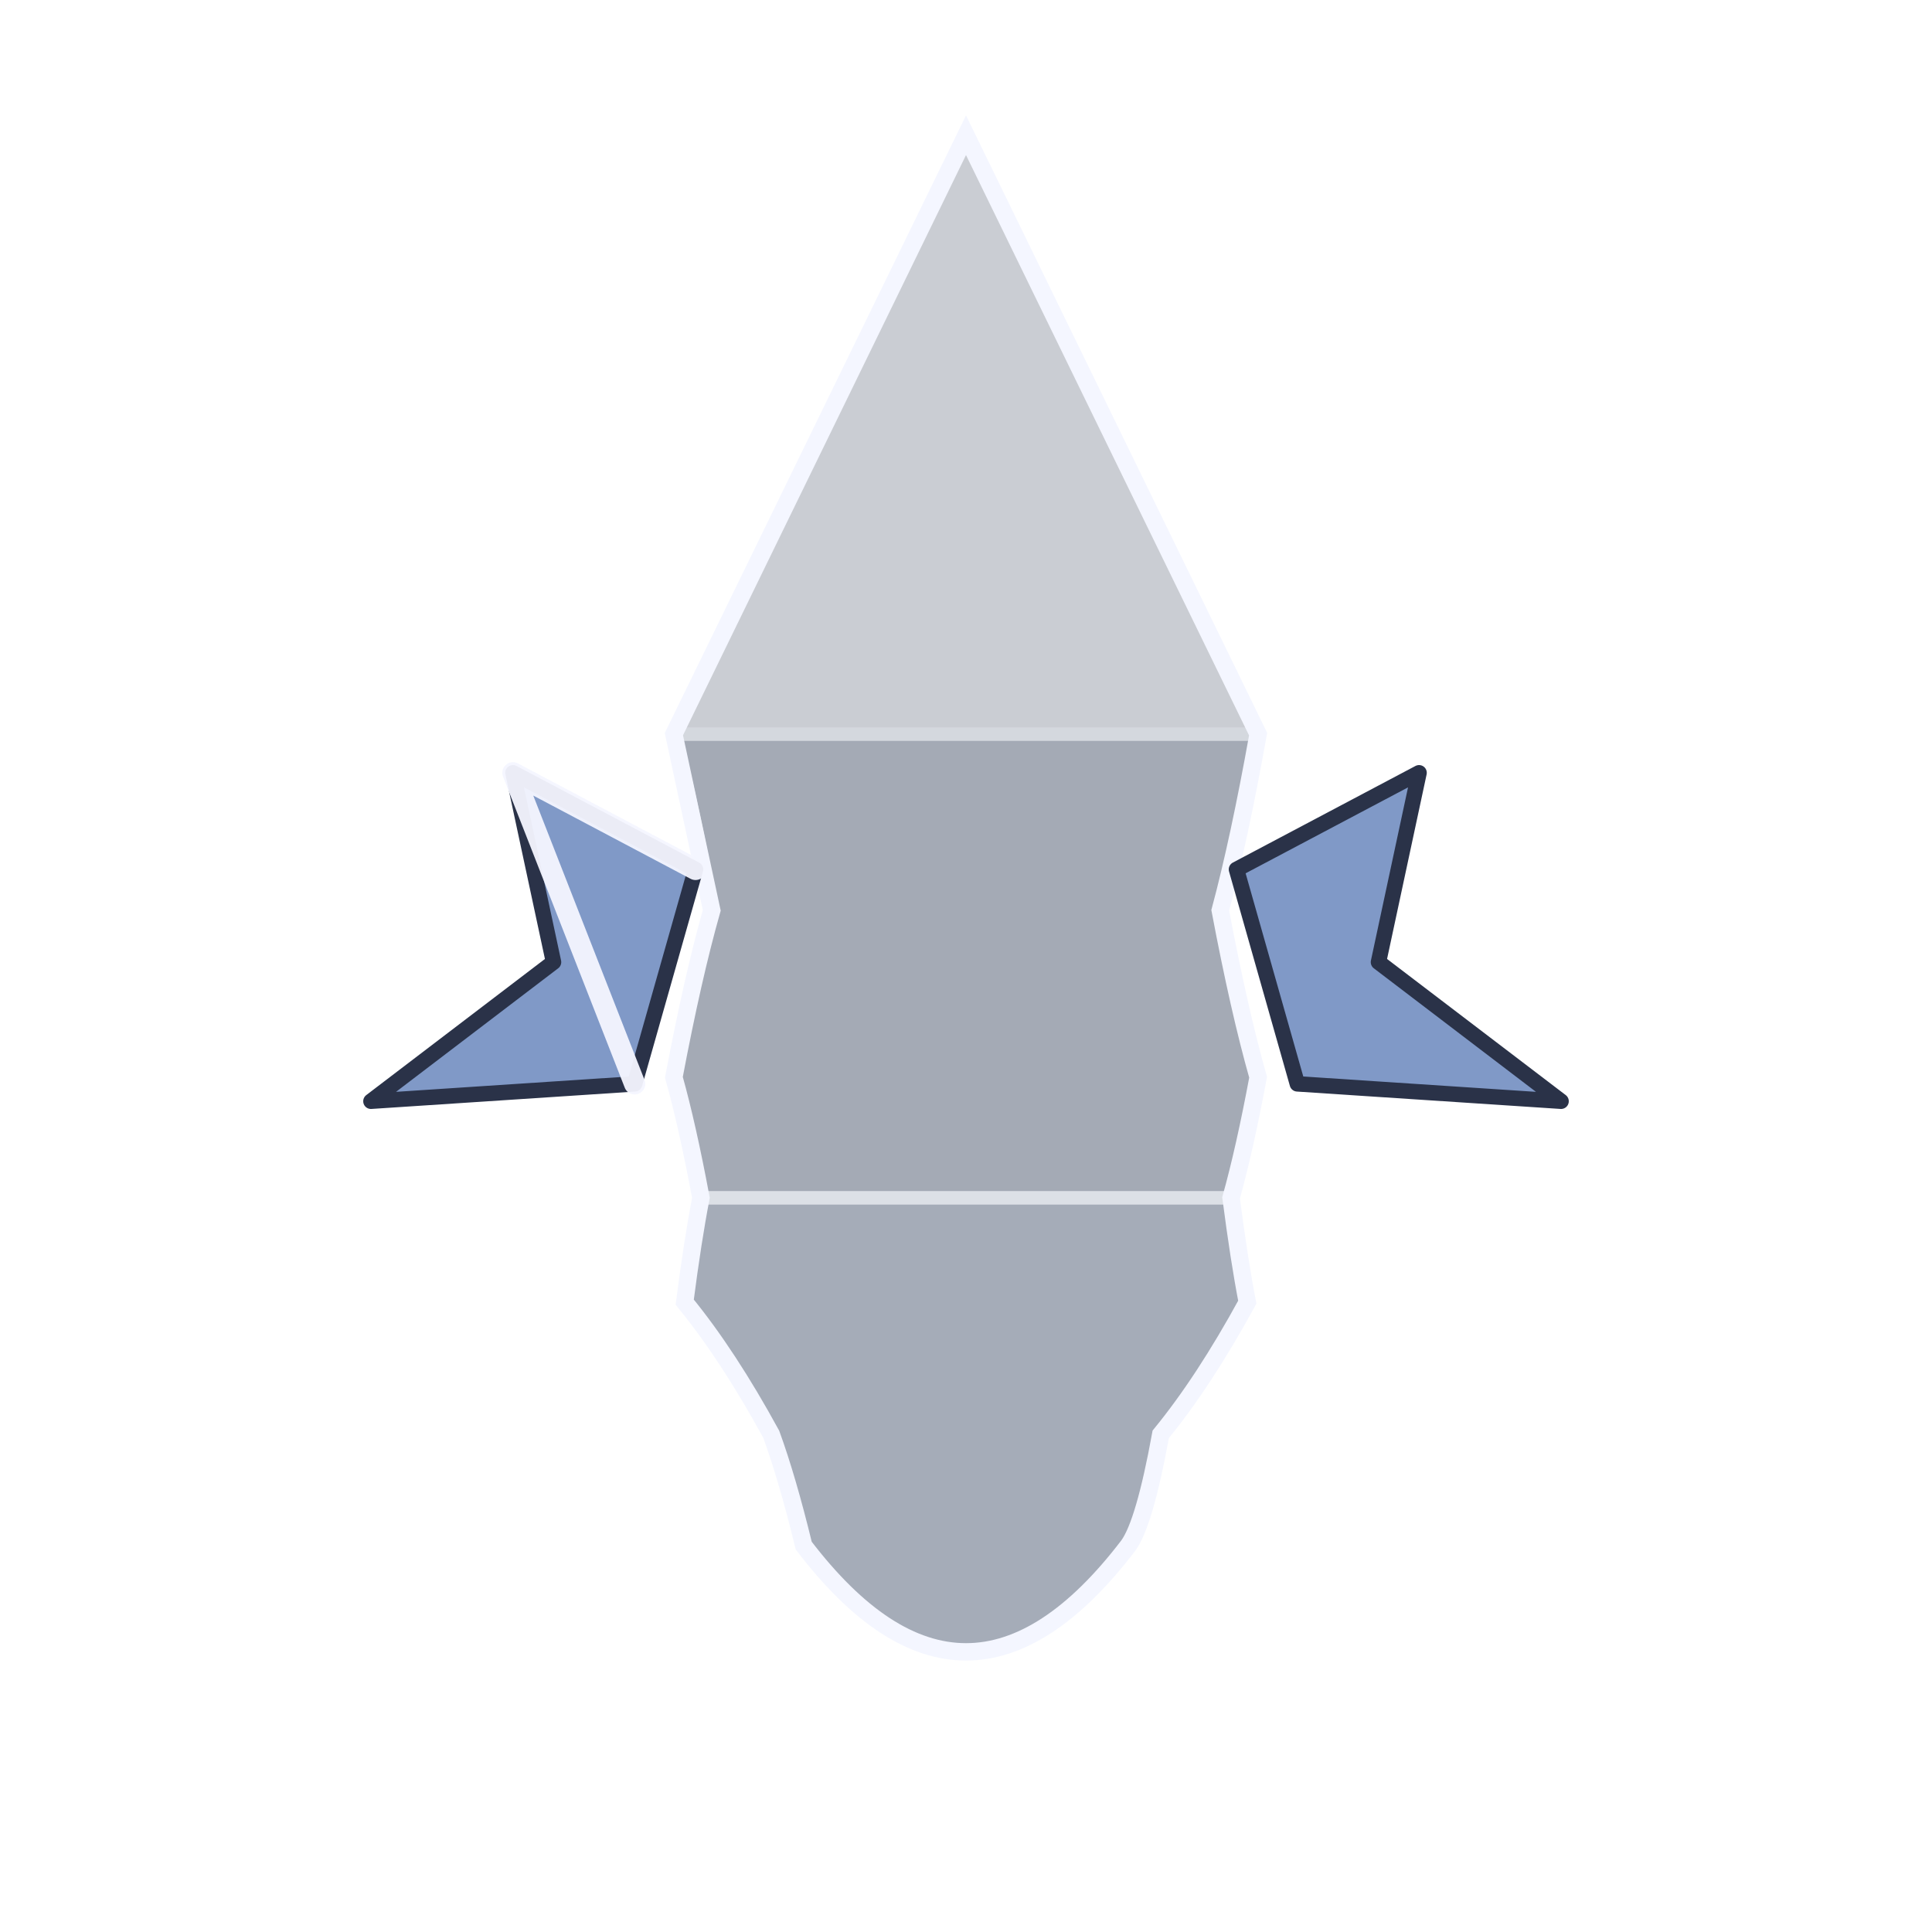
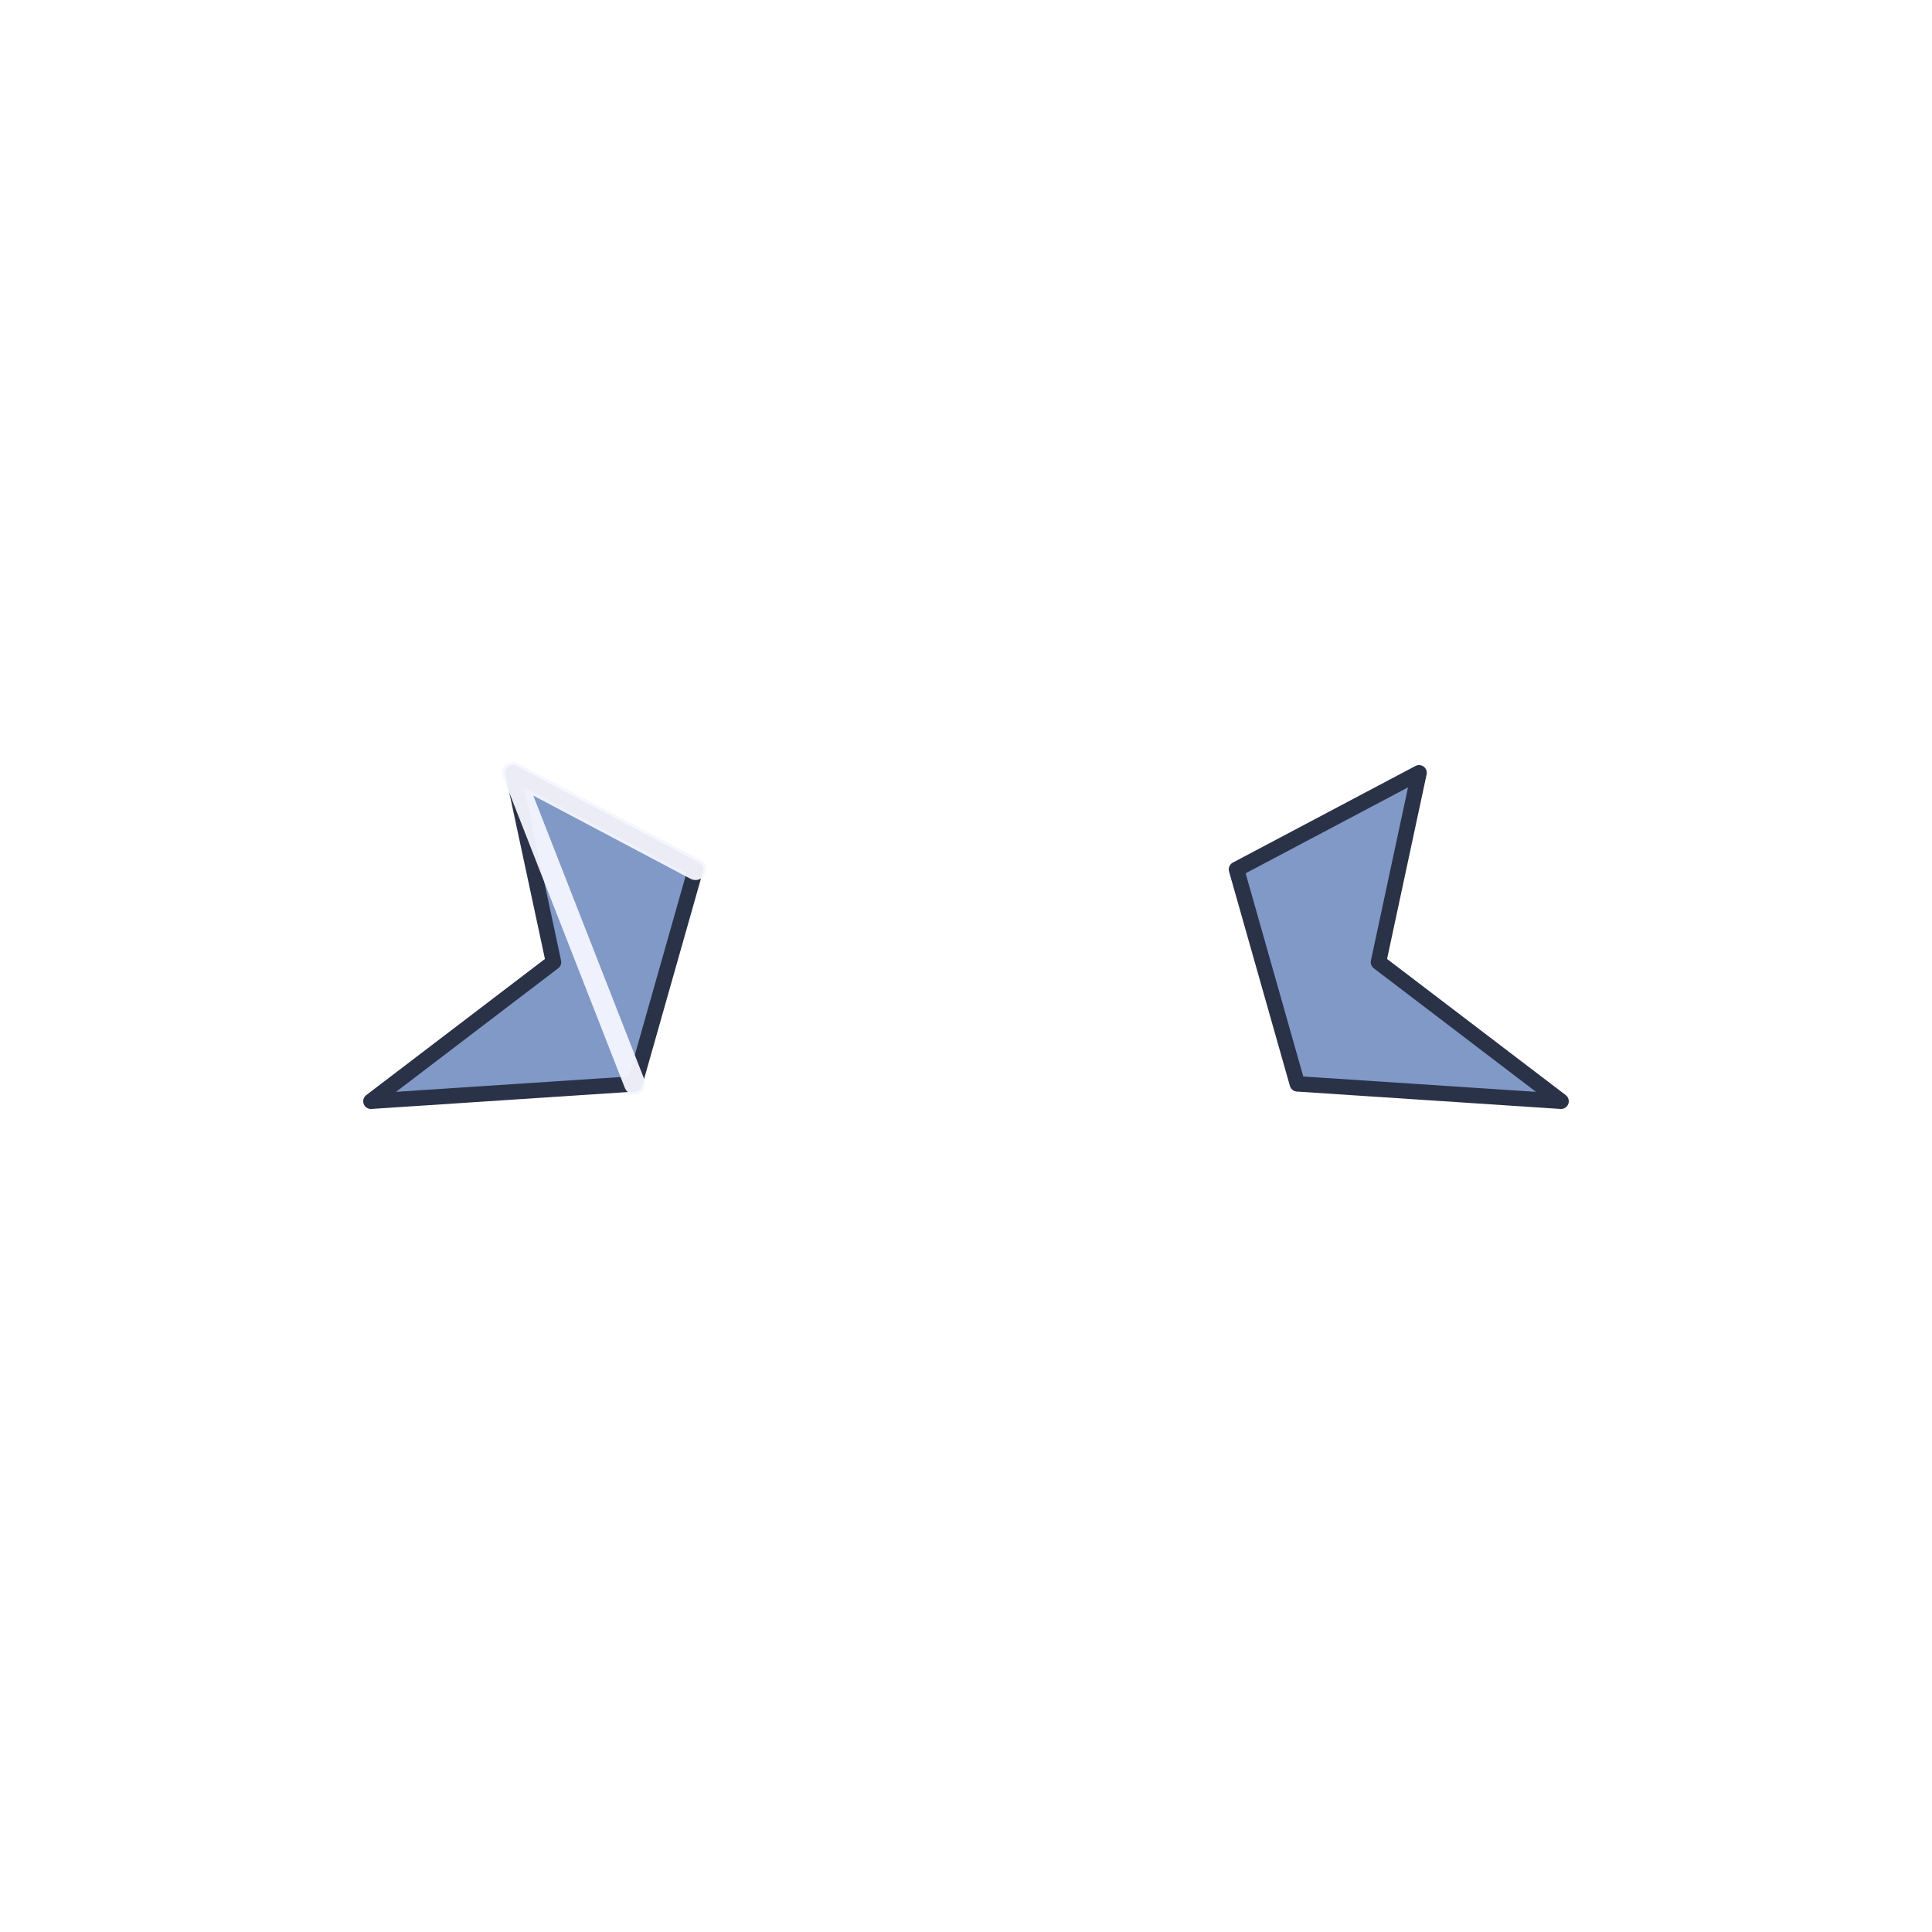
<svg viewBox="0 0 200 200">
-   <path d="M 100 14 L 130.24 76 Q 128.28 86.94 126.32 94.24 Q 128.28 104.61 130.24 111.52 Q 128.84 119.01 127.44 124 Q 128.28 130.48 129.12 134.8 Q 124.64 143.01 120.16 148.48 Q 118.48 157.7 116.8 160 Q 100 182 83.2 160 Q 81.52 153.09 79.84 148.48 Q 75.36 140.27 70.88 134.8 Q 71.72 128.32 72.56 124 Q 71.16 116.51 69.76 111.52 Q 71.72 101.15 73.68 94.24 L 69.76 76 L 100 14 Z" fill="#2b374f" stroke="#f4f6ff" stroke-width="1.4" opacity="0.25" stroke-linejoin="round" />
-   <path d="M 69.76 76 L 130.24 76 Q 128.28 86.94 126.32 94.24 Q 128.28 104.61 130.24 111.52 Q 128.84 119.01 127.44 124 L 72.56 124 Q 71.16 116.51 69.76 111.52 Q 71.72 101.15 73.68 94.24 Q 71.72 83.3 69.76 76 Z" fill="#323f5c" stroke="#f4f6ff" stroke-width="1.4" opacity="0.25" stroke-linejoin="round" />
-   <path d="M 72.56 124 L 127.44 124 Q 128.28 130.48 129.12 134.8 Q 124.64 143.01 120.16 148.48 Q 118.48 157.7 116.8 160 Q 100 182 83.2 160 Q 81.52 153.09 79.84 148.48 Q 75.36 140.27 70.88 134.8 Q 71.72 128.32 72.56 124 Z" fill="#384768" stroke="#f4f6ff" stroke-width="1.4" opacity="0.25" stroke-linejoin="round" />
-   <path d="M 100 14 L 130.24 76 Q 128.28 86.94 126.32 94.24 Q 128.28 104.61 130.24 111.52 Q 128.84 119.01 127.44 124 Q 128.28 130.48 129.12 134.8 Q 124.64 143.01 120.16 148.48 Q 118.48 157.7 116.8 160 Q 100 182 83.2 160 Q 81.52 153.09 79.84 148.48 Q 75.36 140.27 70.88 134.8 Q 71.72 128.32 72.56 124 Q 71.16 116.51 69.76 111.52 Q 71.72 101.15 73.68 94.24 L 69.76 76 L 100 14 Z" fill="none" stroke="#f4f6ff" stroke-width="1.8" />
  <polygon points="72 90 53.1 80 57.3 99.6 38.4 114 65.7 112.2" fill="#7a94c4" stroke="#1f283f" stroke-width="1.6" opacity="0.95" stroke-linejoin="round" />
  <polygon points="128 90 146.9 80 142.7 99.6 161.6 114 134.3 112.2" fill="#7a94c4" stroke="#1f283f" stroke-width="1.6" opacity="0.95" stroke-linejoin="round" />
  <polyline points="72 90 53.1 80 65.7 112.2" fill="none" stroke="#f4f6ff" stroke-width="2.2" opacity="0.95" stroke-linejoin="round" stroke-linecap="round" />
</svg>
